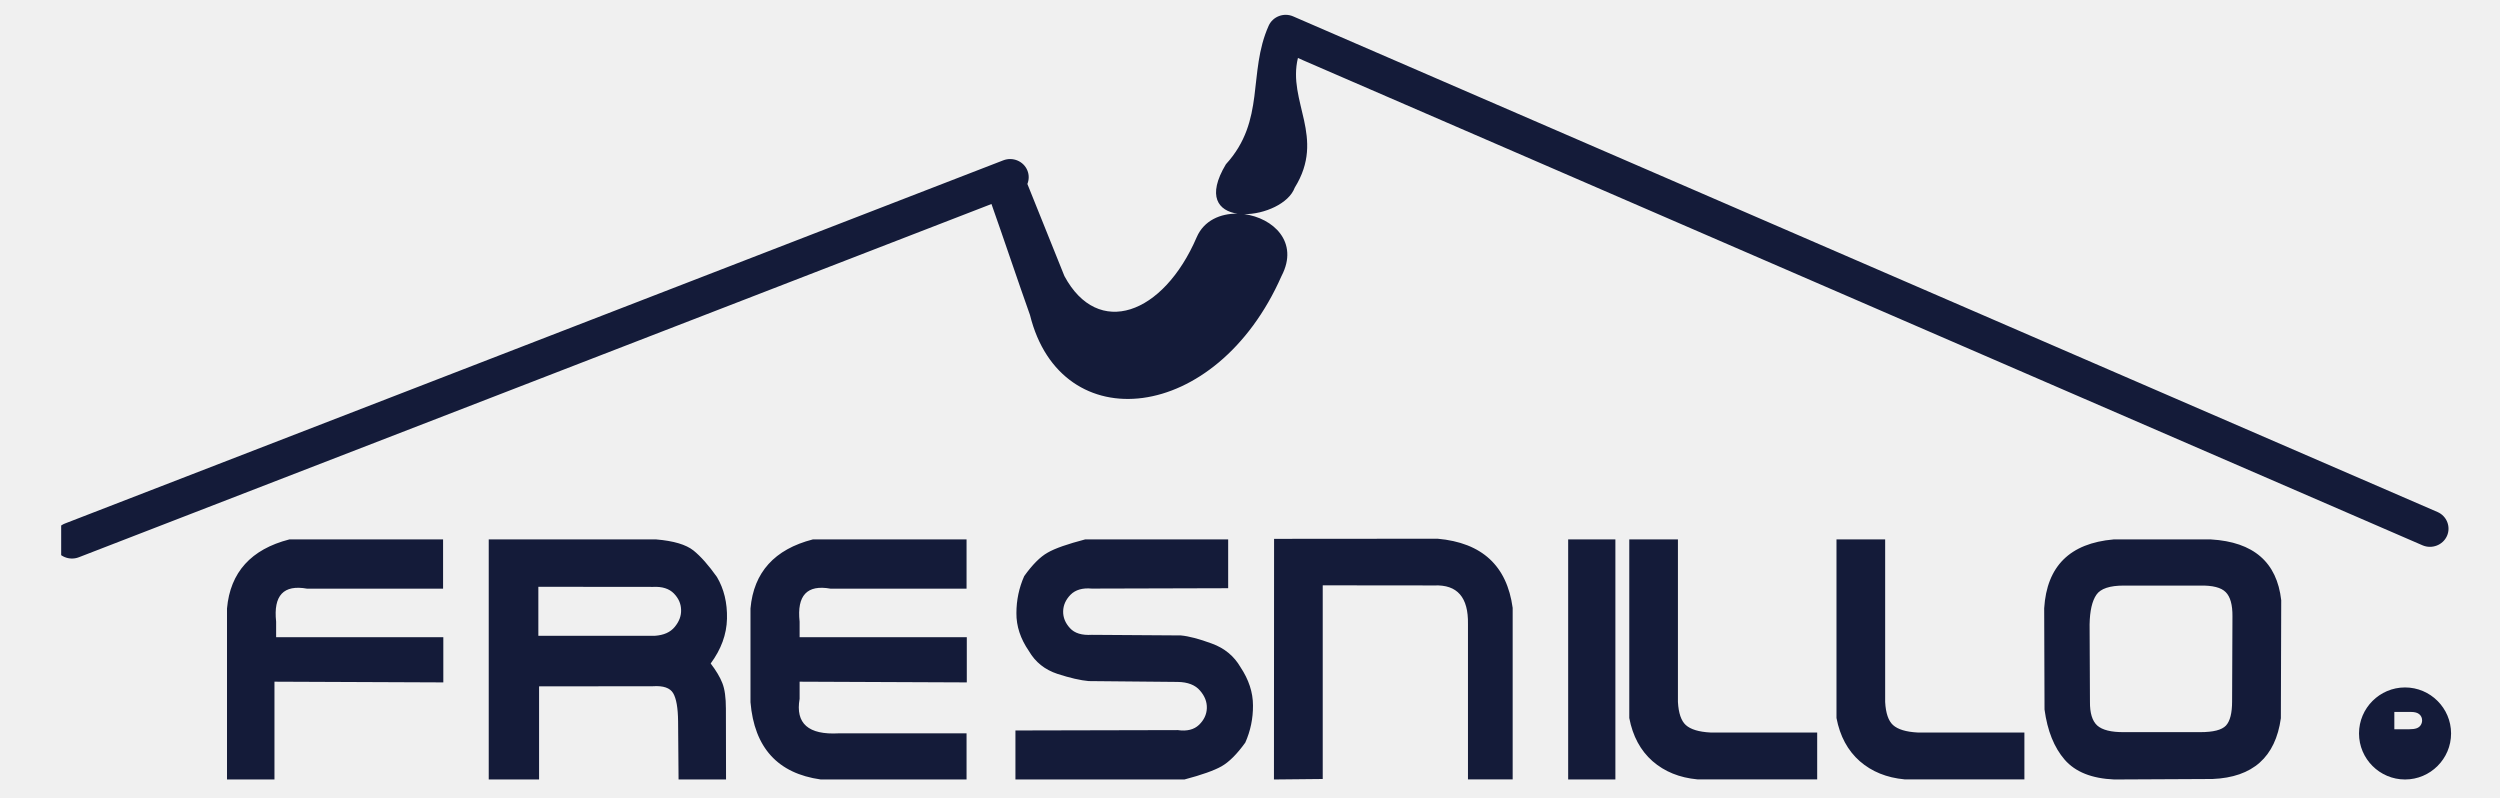
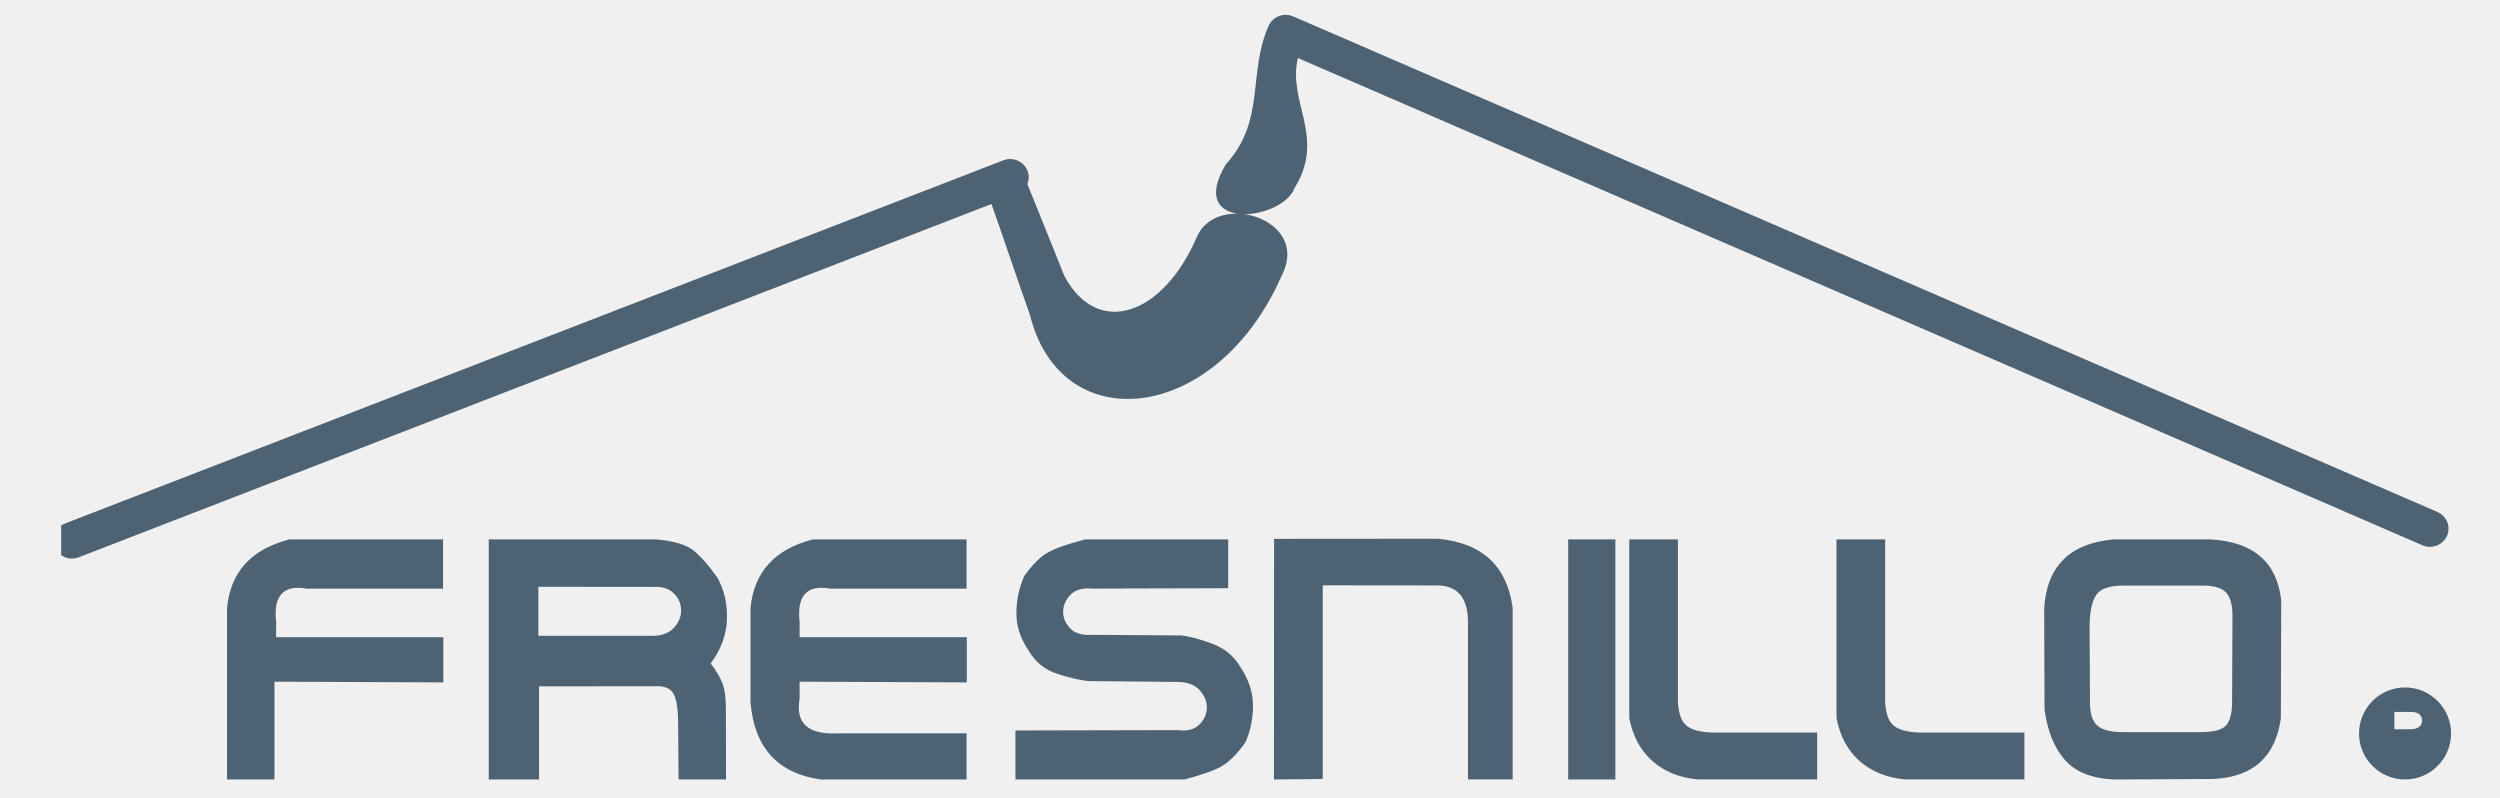
<svg xmlns="http://www.w3.org/2000/svg" id="svg2" width="97.233" height="31.009" xml:space="preserve" version="1.0">
  <defs id="defs5">
    <clipPath clipPathUnits="userSpaceOnUse" id="clipPath17">
      <path d="M 0.175,322.568 L 612,322.568 L 612,733.748 L 0.175,733.748 L 0.175,322.568 z" id="path19" />
    </clipPath>
    <clipPath clipPathUnits="userSpaceOnUse" id="clipPath31">
      <path d="M 120.52,184.342 L 268.504,184.342 L 268.504,248.903 L 120.52,248.903 L 120.52,184.342 z" id="path33" />
    </clipPath>
    <clipPath clipPathUnits="userSpaceOnUse" id="clipPath75">
      <path d="M 0,0 L 612,0 L 612,792 L 0,792 L 0,0 z" id="path77" />
    </clipPath>
  </defs>
  <g id="g11" transform="matrix(1.25,0,0,-1.25,-152.6321,308.8083)">
    <g id="g27" transform="matrix(0.9557821,0,0,0.9557821,8.818287,9.42)">
      <g id="g29" clip-path="url(#clipPath31)">
        <g id="g35" transform="matrix(0.5274481,0,0,0.5274481,120.6454,231.5789)">
-           <path d="M 0,0 L 57.909,22.413 C 58.495,22.64 59.163,22.362 59.396,21.788 C 59.51,21.511 59.501,21.213 59.396,20.955 C 60.159,19.06 60.92,17.165 61.682,15.27 C 63.751,11.42 67.782,12.863 69.851,17.677 C 70.295,18.7 71.313,19.139 72.361,19.122 C 71.186,19.292 70.458,20.187 71.649,22.17 C 74.123,24.885 72.982,27.797 74.289,30.722 C 74.543,31.287 75.221,31.548 75.797,31.299 L 146.427,0.709 C 147.002,0.461 147.266,-0.205 147.013,-0.771 C 146.76,-1.336 146.081,-1.596 145.505,-1.348 L 76.435,28.579 L 76.095,28.732 C 75.433,26.026 77.83,23.841 75.897,20.726 C 75.538,19.745 74.025,19.084 72.782,19.091 C 74.546,18.861 76.188,17.382 75.08,15.27 C 71.049,6.125 61.464,5.161 59.558,12.863 C 58.82,14.935 57.928,17.607 57.18,19.717 L 0.85,-2.086 C 0.265,-2.312 -0.403,-2.034 -0.637,-1.461 C -0.87,-0.887 -0.585,-0.227 0,0" style="fill:#141B39;fill-opacity:1;fillRule:evenodd;stroke:none" id="path37" />
+           <path d="M 0,0 L 57.909,22.413 C 58.495,22.64 59.163,22.362 59.396,21.788 C 59.51,21.511 59.501,21.213 59.396,20.955 C 60.159,19.06 60.92,17.165 61.682,15.27 C 63.751,11.42 67.782,12.863 69.851,17.677 C 70.295,18.7 71.313,19.139 72.361,19.122 C 71.186,19.292 70.458,20.187 71.649,22.17 C 74.123,24.885 72.982,27.797 74.289,30.722 C 74.543,31.287 75.221,31.548 75.797,31.299 L 146.427,0.709 C 147.002,0.461 147.266,-0.205 147.013,-0.771 C 146.76,-1.336 146.081,-1.596 145.505,-1.348 L 76.435,28.579 L 76.095,28.732 C 75.433,26.026 77.83,23.841 75.897,20.726 C 75.538,19.745 74.025,19.084 72.782,19.091 C 74.546,18.861 76.188,17.382 75.08,15.27 C 71.049,6.125 61.464,5.161 59.558,12.863 C 58.82,14.935 57.928,17.607 57.18,19.717 L 0.85,-2.086 C 0.265,-2.312 -0.403,-2.034 -0.637,-1.461 C -0.87,-0.887 -0.585,-0.227 0,0" style="fill:#4D6373;fill-opacity:1;fillRule:evenodd;stroke:none" id="path37" />
        </g>
        <g id="g39" transform="matrix(0.5274481,0,0,0.5274481,191.2038,228.5546)">
-           <path d="M 0,0 C 0.007,0.717 -0.133,1.213 -0.414,1.494 C -0.696,1.783 -1.228,1.916 -2.004,1.901 L -6.709,1.901 C -7.567,1.901 -8.137,1.715 -8.395,1.338 C -8.661,0.954 -8.802,0.348 -8.817,-0.496 L -8.795,-5.274 C -8.802,-5.962 -8.655,-6.45 -8.351,-6.731 C -8.04,-7.012 -7.486,-7.153 -6.694,-7.145 L -1.983,-7.145 C -1.183,-7.145 -0.658,-7.012 -0.399,-6.738 C -0.148,-6.465 -0.022,-5.969 -0.022,-5.252 L 0,0 z M 2.988,-6.287 C 2.655,-8.684 1.257,-9.934 -1.228,-10.037 L -7.294,-10.067 C -8.684,-10.008 -9.697,-9.601 -10.355,-8.846 C -11.006,-8.092 -11.421,-7.064 -11.599,-5.748 L -11.62,0.502 C -11.458,3.099 -10.03,4.512 -7.338,4.749 L -1.324,4.749 C 1.302,4.594 2.744,3.343 3.01,0.998 L 2.988,-6.287 z M -24.439,-6.273 L -24.439,4.749 L -21.435,4.749 L -21.435,-5.281 C -21.399,-5.969 -21.236,-6.45 -20.948,-6.709 C -20.652,-6.975 -20.149,-7.13 -19.431,-7.168 L -12.841,-7.168 L -12.841,-10.06 L -20.237,-10.06 C -21.34,-9.956 -22.257,-9.586 -23.004,-8.936 C -23.743,-8.284 -24.225,-7.397 -24.439,-6.273 M -37.228,-6.273 L -37.228,4.749 L -34.225,4.749 L -34.225,-5.281 C -34.188,-5.969 -34.025,-6.45 -33.737,-6.709 C -33.441,-6.975 -32.938,-7.13 -32.22,-7.168 L -25.63,-7.168 L -25.63,-10.06 L -33.026,-10.06 C -34.129,-9.956 -35.045,-9.586 -35.793,-8.936 C -36.532,-8.284 -37.014,-7.397 -37.228,-6.273 M -41,4.749 L -38.085,4.749 L -38.085,-10.067 L -41,-10.067 L -41,4.749 z M -59.151,4.785 L -49.055,4.793 C -46.325,4.548 -44.779,3.129 -44.425,0.525 L -44.425,-10.06 L -47.184,-10.06 L -47.184,-0.474 C -47.154,1.176 -47.842,1.967 -49.255,1.909 L -56.148,1.916 L -56.148,-10.037 L -59.159,-10.067 L -59.151,4.785 z M -65.106,-4.046 L -70.594,-3.994 C -71.097,-3.95 -71.74,-3.802 -72.517,-3.551 C -73.301,-3.292 -73.886,-2.825 -74.285,-2.137 C -74.803,-1.383 -75.061,-0.606 -75.054,0.2 C -75.054,0.998 -74.892,1.768 -74.573,2.485 C -74.07,3.187 -73.589,3.676 -73.124,3.935 C -72.665,4.201 -71.889,4.468 -70.816,4.749 L -61.984,4.749 L -61.984,1.738 L -70.402,1.715 C -70.971,1.768 -71.407,1.641 -71.711,1.338 C -72.007,1.035 -72.162,0.695 -72.169,0.311 C -72.177,-0.067 -72.036,-0.414 -71.748,-0.725 C -71.46,-1.044 -71.008,-1.176 -70.402,-1.139 L -64.906,-1.176 C -64.411,-1.221 -63.767,-1.391 -62.99,-1.679 C -62.213,-1.96 -61.622,-2.448 -61.223,-3.136 C -60.712,-3.905 -60.453,-4.69 -60.453,-5.496 C -60.446,-6.302 -60.608,-7.071 -60.927,-7.789 C -61.437,-8.499 -61.925,-8.987 -62.391,-9.253 C -62.849,-9.512 -63.619,-9.786 -64.684,-10.067 L -75.114,-10.067 L -75.114,-7.042 L -65.098,-7.019 C -64.528,-7.101 -64.092,-6.99 -63.782,-6.694 C -63.478,-6.398 -63.315,-6.058 -63.301,-5.673 C -63.286,-5.281 -63.427,-4.919 -63.723,-4.579 C -64.011,-4.238 -64.477,-4.053 -65.106,-4.046 M -87.621,4.749 L -78.131,4.749 L -78.131,1.709 L -86.519,1.709 C -87.976,1.974 -88.612,1.294 -88.435,-0.326 L -88.435,-1.287 L -78.116,-1.287 L -78.116,-4.075 L -88.435,-4.031 L -88.435,-5.089 C -88.701,-6.613 -87.895,-7.323 -86.016,-7.219 L -78.131,-7.219 L -78.131,-10.067 L -87.126,-10.067 C -89.781,-9.697 -91.231,-8.107 -91.467,-5.297 L -91.467,0.489 C -91.268,2.722 -89.98,4.142 -87.621,4.749 M -107.622,-10.067 L -107.622,4.749 L -97.281,4.749 C -96.209,4.659 -95.447,4.431 -94.988,4.068 C -94.529,3.698 -94.049,3.151 -93.539,2.433 C -93.102,1.694 -92.895,0.836 -92.917,-0.141 C -92.939,-1.118 -93.28,-2.034 -93.923,-2.907 C -93.59,-3.344 -93.347,-3.751 -93.206,-4.112 C -93.057,-4.483 -92.984,-5.008 -92.984,-5.703 L -92.976,-10.067 L -95.906,-10.067 L -95.935,-6.472 C -95.943,-5.644 -96.046,-5.067 -96.238,-4.742 C -96.43,-4.416 -96.845,-4.268 -97.488,-4.312 L -104.515,-4.32 L -104.515,-10.067 L -107.622,-10.067 z M -104.56,-1.199 L -97.37,-1.199 C -96.823,-1.161 -96.416,-0.984 -96.142,-0.651 C -95.868,-0.318 -95.736,0.03 -95.75,0.407 C -95.758,0.784 -95.906,1.116 -96.194,1.413 C -96.483,1.709 -96.912,1.849 -97.473,1.819 L -104.56,1.826 L -104.56,-1.199 z M -119.93,4.749 L -110.44,4.749 L -110.44,1.709 L -118.828,1.709 C -120.285,1.974 -120.921,1.294 -120.744,-0.326 L -120.744,-1.287 L -110.425,-1.287 L -110.425,-4.075 L -120.847,-4.031 L -120.847,-10.067 L -123.776,-10.067 L -123.776,0.489 C -123.576,2.722 -122.29,4.142 -119.93,4.749" style="fill:#141B39;fill-opacity:1;fillRule:evenodd;stroke:none" id="path41" />
+           <path d="M 0,0 C 0.007,0.717 -0.133,1.213 -0.414,1.494 C -0.696,1.783 -1.228,1.916 -2.004,1.901 L -6.709,1.901 C -7.567,1.901 -8.137,1.715 -8.395,1.338 C -8.661,0.954 -8.802,0.348 -8.817,-0.496 L -8.795,-5.274 C -8.802,-5.962 -8.655,-6.45 -8.351,-6.731 C -8.04,-7.012 -7.486,-7.153 -6.694,-7.145 L -1.983,-7.145 C -1.183,-7.145 -0.658,-7.012 -0.399,-6.738 C -0.148,-6.465 -0.022,-5.969 -0.022,-5.252 L 0,0 z M 2.988,-6.287 C 2.655,-8.684 1.257,-9.934 -1.228,-10.037 L -7.294,-10.067 C -8.684,-10.008 -9.697,-9.601 -10.355,-8.846 C -11.006,-8.092 -11.421,-7.064 -11.599,-5.748 L -11.62,0.502 C -11.458,3.099 -10.03,4.512 -7.338,4.749 L -1.324,4.749 C 1.302,4.594 2.744,3.343 3.01,0.998 L 2.988,-6.287 z M -24.439,-6.273 L -24.439,4.749 L -21.435,4.749 L -21.435,-5.281 C -21.399,-5.969 -21.236,-6.45 -20.948,-6.709 C -20.652,-6.975 -20.149,-7.13 -19.431,-7.168 L -12.841,-7.168 L -12.841,-10.06 L -20.237,-10.06 C -21.34,-9.956 -22.257,-9.586 -23.004,-8.936 C -23.743,-8.284 -24.225,-7.397 -24.439,-6.273 M -37.228,-6.273 L -37.228,4.749 L -34.225,4.749 L -34.225,-5.281 C -34.188,-5.969 -34.025,-6.45 -33.737,-6.709 C -33.441,-6.975 -32.938,-7.13 -32.22,-7.168 L -25.63,-7.168 L -25.63,-10.06 L -33.026,-10.06 C -34.129,-9.956 -35.045,-9.586 -35.793,-8.936 C -36.532,-8.284 -37.014,-7.397 -37.228,-6.273 M -41,4.749 L -38.085,4.749 L -38.085,-10.067 L -41,-10.067 L -41,4.749 z M -59.151,4.785 L -49.055,4.793 C -46.325,4.548 -44.779,3.129 -44.425,0.525 L -44.425,-10.06 L -47.184,-10.06 L -47.184,-0.474 C -47.154,1.176 -47.842,1.967 -49.255,1.909 L -56.148,1.916 L -56.148,-10.037 L -59.159,-10.067 L -59.151,4.785 z M -65.106,-4.046 L -70.594,-3.994 C -71.097,-3.95 -71.74,-3.802 -72.517,-3.551 C -73.301,-3.292 -73.886,-2.825 -74.285,-2.137 C -74.803,-1.383 -75.061,-0.606 -75.054,0.2 C -75.054,0.998 -74.892,1.768 -74.573,2.485 C -74.07,3.187 -73.589,3.676 -73.124,3.935 C -72.665,4.201 -71.889,4.468 -70.816,4.749 L -61.984,4.749 L -61.984,1.738 L -70.402,1.715 C -70.971,1.768 -71.407,1.641 -71.711,1.338 C -72.007,1.035 -72.162,0.695 -72.169,0.311 C -72.177,-0.067 -72.036,-0.414 -71.748,-0.725 C -71.46,-1.044 -71.008,-1.176 -70.402,-1.139 L -64.906,-1.176 C -64.411,-1.221 -63.767,-1.391 -62.99,-1.679 C -62.213,-1.96 -61.622,-2.448 -61.223,-3.136 C -60.712,-3.905 -60.453,-4.69 -60.453,-5.496 C -60.446,-6.302 -60.608,-7.071 -60.927,-7.789 C -61.437,-8.499 -61.925,-8.987 -62.391,-9.253 C -62.849,-9.512 -63.619,-9.786 -64.684,-10.067 L -75.114,-10.067 L -75.114,-7.042 L -65.098,-7.019 C -64.528,-7.101 -64.092,-6.99 -63.782,-6.694 C -63.478,-6.398 -63.315,-6.058 -63.301,-5.673 C -63.286,-5.281 -63.427,-4.919 -63.723,-4.579 C -64.011,-4.238 -64.477,-4.053 -65.106,-4.046 M -87.621,4.749 L -78.131,4.749 L -78.131,1.709 L -86.519,1.709 C -87.976,1.974 -88.612,1.294 -88.435,-0.326 L -88.435,-1.287 L -78.116,-1.287 L -78.116,-4.075 L -88.435,-4.031 L -88.435,-5.089 C -88.701,-6.613 -87.895,-7.323 -86.016,-7.219 L -78.131,-7.219 L -78.131,-10.067 L -87.126,-10.067 C -89.781,-9.697 -91.231,-8.107 -91.467,-5.297 L -91.467,0.489 C -91.268,2.722 -89.98,4.142 -87.621,4.749 M -107.622,-10.067 L -107.622,4.749 L -97.281,4.749 C -96.209,4.659 -95.447,4.431 -94.988,4.068 C -94.529,3.698 -94.049,3.151 -93.539,2.433 C -93.102,1.694 -92.895,0.836 -92.917,-0.141 C -92.939,-1.118 -93.28,-2.034 -93.923,-2.907 C -93.59,-3.344 -93.347,-3.751 -93.206,-4.112 C -93.057,-4.483 -92.984,-5.008 -92.984,-5.703 L -92.976,-10.067 L -95.906,-10.067 L -95.935,-6.472 C -95.943,-5.644 -96.046,-5.067 -96.238,-4.742 C -96.43,-4.416 -96.845,-4.268 -97.488,-4.312 L -104.515,-4.32 L -104.515,-10.067 L -107.622,-10.067 z M -104.56,-1.199 L -97.37,-1.199 C -96.823,-1.161 -96.416,-0.984 -96.142,-0.651 C -95.868,-0.318 -95.736,0.03 -95.75,0.407 C -95.758,0.784 -95.906,1.116 -96.194,1.413 C -96.483,1.709 -96.912,1.849 -97.473,1.819 L -104.56,1.826 L -104.56,-1.199 z M -119.93,4.749 L -110.44,4.749 L -110.44,1.709 L -118.828,1.709 C -120.285,1.974 -120.921,1.294 -120.744,-0.326 L -120.744,-1.287 L -110.425,-1.287 L -110.425,-4.075 L -120.847,-4.031 L -120.847,-10.067 L -123.776,-10.067 L -123.776,0.489 C -123.576,2.722 -122.29,4.142 -119.93,4.749" style="fill:#4D6373;fill-opacity:1;fillRule:evenodd;stroke:none" id="path41" />
        </g>
        <g id="g43" transform="matrix(0.5274481,0,0,0.5274481,196.4737,224.8799)">
-           <path d="M 0,0 L 0.919,0 C 1.114,0 1.267,0.021 1.377,0.061 C 1.487,0.101 1.571,0.166 1.628,0.255 C 1.685,0.344 1.714,0.44 1.714,0.544 C 1.714,0.697 1.659,0.823 1.548,0.921 C 1.437,1.02 1.262,1.069 1.022,1.069 L 0,1.069 L 0,0 z M 1.441,-0.297 C 1.653,-0.243 1.817,-0.156 1.932,-0.035 C 2.081,0.123 2.155,0.315 2.155,0.544 C 2.155,0.722 2.11,0.885 2.021,1.032 C 1.931,1.179 1.811,1.281 1.662,1.339 C 1.512,1.396 1.293,1.426 1.005,1.426 L -0.427,1.426 L -0.427,-1.805 L 0,-1.805 L 0,-0.37 L 0.952,-0.37 L 1.882,-1.805 L 2.419,-1.805 L 1.441,-0.297 z M 0.661,2.13 C 1.977,2.13 3.051,1.057 3.051,-0.26 C 3.051,-1.576 1.977,-2.649 0.661,-2.649 C -0.655,-2.649 -1.729,-1.576 -1.729,-0.26 C -1.729,1.057 -0.655,2.13 0.661,2.13 M 0.661,2.581 C 2.226,2.581 3.502,1.305 3.502,-0.26 C 3.502,-1.824 2.226,-3.1 0.661,-3.1 C -0.904,-3.1 -2.18,-1.824 -2.18,-0.26 C -2.18,1.305 -0.904,2.581 0.661,2.581" style="fill:#141B39;fill-opacity:1;fillRule:evenodd;stroke:none" id="path45" />
+           <path d="M 0,0 L 0.919,0 C 1.114,0 1.267,0.021 1.377,0.061 C 1.487,0.101 1.571,0.166 1.628,0.255 C 1.685,0.344 1.714,0.44 1.714,0.544 C 1.714,0.697 1.659,0.823 1.548,0.921 C 1.437,1.02 1.262,1.069 1.022,1.069 L 0,1.069 L 0,0 z M 1.441,-0.297 C 1.653,-0.243 1.817,-0.156 1.932,-0.035 C 2.081,0.123 2.155,0.315 2.155,0.544 C 2.155,0.722 2.11,0.885 2.021,1.032 C 1.931,1.179 1.811,1.281 1.662,1.339 C 1.512,1.396 1.293,1.426 1.005,1.426 L -0.427,1.426 L -0.427,-1.805 L 0,-1.805 L 0,-0.37 L 0.952,-0.37 L 1.882,-1.805 L 2.419,-1.805 L 1.441,-0.297 z M 0.661,2.13 C 1.977,2.13 3.051,1.057 3.051,-0.26 C 3.051,-1.576 1.977,-2.649 0.661,-2.649 C -0.655,-2.649 -1.729,-1.576 -1.729,-0.26 C -1.729,1.057 -0.655,2.13 0.661,2.13 M 0.661,2.581 C 2.226,2.581 3.502,1.305 3.502,-0.26 C 3.502,-1.824 2.226,-3.1 0.661,-3.1 C -0.904,-3.1 -2.18,-1.824 -2.18,-0.26 C -2.18,1.305 -0.904,2.581 0.661,2.581" style="fill:#4D6373;fill-opacity:1;fillRule:evenodd;stroke:none" id="path45" />
        </g>
        <g id="g47" transform="translate(121.238,292.3907)">
-           <path d="M 0,0 L 57.909,22.413 C 58.495,22.64 59.163,22.362 59.396,21.788 C 59.51,21.511 59.501,21.213 59.396,20.955 C 60.159,19.06 60.92,17.165 61.682,15.27 C 63.751,11.419 67.782,12.863 69.851,17.677 C 70.295,18.7 71.313,19.139 72.361,19.122 C 71.186,19.292 70.458,20.187 71.649,22.17 C 74.123,24.885 72.982,27.797 74.289,30.722 C 74.543,31.287 75.221,31.548 75.797,31.298 L 146.427,0.709 C 147.002,0.46 147.266,-0.205 147.013,-0.771 C 146.76,-1.336 146.081,-1.597 145.505,-1.348 L 76.435,28.579 L 76.095,28.732 C 75.433,26.026 77.83,23.841 75.897,20.725 C 75.538,19.745 74.025,19.084 72.782,19.091 C 74.546,18.861 76.188,17.381 75.08,15.27 C 71.049,6.124 61.464,5.161 59.558,12.863 C 58.82,14.934 57.928,17.607 57.18,19.716 L 0.85,-2.087 C 0.265,-2.312 -0.403,-2.034 -0.637,-1.461 C -0.87,-0.887 -0.585,-0.227 0,0" style="fill:#141B39;fill-opacity:1;fillRule:evenodd;stroke:none" id="path49" />
+           <path d="M 0,0 L 57.909,22.413 C 58.495,22.64 59.163,22.362 59.396,21.788 C 59.51,21.511 59.501,21.213 59.396,20.955 C 60.159,19.06 60.92,17.165 61.682,15.27 C 63.751,11.419 67.782,12.863 69.851,17.677 C 70.295,18.7 71.313,19.139 72.361,19.122 C 71.186,19.292 70.458,20.187 71.649,22.17 C 74.123,24.885 72.982,27.797 74.289,30.722 C 74.543,31.287 75.221,31.548 75.797,31.298 L 146.427,0.709 C 147.002,0.46 147.266,-0.205 147.013,-0.771 C 146.76,-1.336 146.081,-1.597 145.505,-1.348 L 76.435,28.579 L 76.095,28.732 C 75.433,26.026 77.83,23.841 75.897,20.725 C 75.538,19.745 74.025,19.084 72.782,19.091 C 74.546,18.861 76.188,17.381 75.08,15.27 C 71.049,6.124 61.464,5.161 59.558,12.863 C 58.82,14.934 57.928,17.607 57.18,19.716 L 0.85,-2.087 C 0.265,-2.312 -0.403,-2.034 -0.637,-1.461 C -0.87,-0.887 -0.585,-0.227 0,0" style="fill:#4D6373;fill-opacity:1;fillRule:evenodd;stroke:none" id="path49" />
        </g>
        <g id="g51" transform="translate(255.0113,286.6568)">
-           <path d="M 0,0 C 0.007,0.717 -0.133,1.213 -0.414,1.494 C -0.696,1.783 -1.228,1.916 -2.004,1.901 L -6.709,1.901 C -7.567,1.901 -8.137,1.715 -8.395,1.338 C -8.661,0.954 -8.802,0.347 -8.817,-0.496 L -8.795,-5.274 C -8.802,-5.962 -8.655,-6.45 -8.351,-6.731 C -8.04,-7.013 -7.486,-7.153 -6.694,-7.145 L -1.983,-7.145 C -1.183,-7.145 -0.658,-7.013 -0.399,-6.738 C -0.148,-6.465 -0.022,-5.97 -0.022,-5.252 L 0,0 z M 2.988,-6.287 C 2.655,-8.684 1.257,-9.934 -1.228,-10.037 L -7.294,-10.067 C -8.684,-10.008 -9.697,-9.602 -10.355,-8.847 C -11.006,-8.093 -11.421,-7.064 -11.599,-5.748 L -11.62,0.502 C -11.458,3.099 -10.03,4.512 -7.338,4.749 L -1.324,4.749 C 1.302,4.594 2.744,3.343 3.01,0.998 L 2.988,-6.287 z M -24.439,-6.273 L -24.439,4.749 L -21.435,4.749 L -21.435,-5.282 C -21.399,-5.97 -21.236,-6.45 -20.948,-6.709 C -20.652,-6.975 -20.149,-7.13 -19.431,-7.168 L -12.841,-7.168 L -12.841,-10.06 L -20.237,-10.06 C -21.34,-9.956 -22.257,-9.586 -23.004,-8.936 C -23.743,-8.285 -24.225,-7.397 -24.439,-6.273 M -37.228,-6.273 L -37.228,4.749 L -34.225,4.749 L -34.225,-5.282 C -34.188,-5.97 -34.025,-6.45 -33.737,-6.709 C -33.441,-6.975 -32.938,-7.13 -32.22,-7.168 L -25.63,-7.168 L -25.63,-10.06 L -33.026,-10.06 C -34.129,-9.956 -35.045,-9.586 -35.793,-8.936 C -36.532,-8.285 -37.014,-7.397 -37.228,-6.273 M -41,4.749 L -38.085,4.749 L -38.085,-10.067 L -41,-10.067 L -41,4.749 z M -59.151,4.785 L -49.055,4.793 C -46.325,4.548 -44.779,3.129 -44.425,0.525 L -44.425,-10.06 L -47.184,-10.06 L -47.184,-0.474 C -47.154,1.176 -47.842,1.967 -49.255,1.909 L -56.148,1.916 L -56.148,-10.037 L -59.159,-10.067 L -59.151,4.785 z M -65.106,-4.046 L -70.594,-3.995 C -71.097,-3.95 -71.74,-3.803 -72.517,-3.551 C -73.301,-3.292 -73.886,-2.826 -74.285,-2.138 C -74.803,-1.383 -75.061,-0.606 -75.054,0.2 C -75.054,0.998 -74.892,1.768 -74.573,2.485 C -74.07,3.187 -73.589,3.676 -73.124,3.935 C -72.665,4.201 -71.889,4.468 -70.816,4.749 L -61.984,4.749 L -61.984,1.738 L -70.402,1.715 C -70.971,1.768 -71.407,1.641 -71.711,1.338 C -72.007,1.035 -72.162,0.695 -72.169,0.311 C -72.177,-0.067 -72.036,-0.414 -71.748,-0.725 C -71.46,-1.044 -71.008,-1.176 -70.402,-1.139 L -64.906,-1.176 C -64.411,-1.221 -63.767,-1.391 -62.99,-1.679 C -62.213,-1.96 -61.622,-2.449 -61.223,-3.136 C -60.712,-3.906 -60.453,-4.69 -60.453,-5.496 C -60.446,-6.302 -60.608,-7.071 -60.927,-7.789 C -61.437,-8.499 -61.925,-8.987 -62.391,-9.253 C -62.849,-9.512 -63.619,-9.786 -64.684,-10.067 L -75.114,-10.067 L -75.114,-7.042 L -65.098,-7.019 C -64.528,-7.101 -64.092,-6.99 -63.782,-6.694 C -63.478,-6.398 -63.315,-6.058 -63.301,-5.673 C -63.286,-5.282 -63.427,-4.919 -63.723,-4.579 C -64.011,-4.238 -64.477,-4.054 -65.106,-4.046 M -87.621,4.749 L -78.131,4.749 L -78.131,1.708 L -86.519,1.708 C -87.976,1.974 -88.612,1.294 -88.435,-0.326 L -88.435,-1.287 L -78.116,-1.287 L -78.116,-4.076 L -88.435,-4.031 L -88.435,-5.089 C -88.701,-6.613 -87.895,-7.323 -86.016,-7.22 L -78.131,-7.22 L -78.131,-10.067 L -87.126,-10.067 C -89.781,-9.697 -91.231,-8.107 -91.467,-5.297 L -91.467,0.488 C -91.268,2.722 -89.98,4.142 -87.621,4.749 M -107.622,-10.067 L -107.622,4.749 L -97.281,4.749 C -96.209,4.659 -95.447,4.431 -94.988,4.068 C -94.529,3.698 -94.049,3.151 -93.539,2.433 C -93.102,1.694 -92.895,0.836 -92.917,-0.141 C -92.939,-1.118 -93.28,-2.034 -93.923,-2.907 C -93.59,-3.344 -93.347,-3.751 -93.206,-4.112 C -93.057,-4.483 -92.984,-5.008 -92.984,-5.703 L -92.976,-10.067 L -95.906,-10.067 L -95.935,-6.472 C -95.943,-5.644 -96.046,-5.067 -96.238,-4.742 C -96.43,-4.416 -96.845,-4.268 -97.488,-4.312 L -104.515,-4.32 L -104.515,-10.067 L -107.622,-10.067 z M -104.56,-1.199 L -97.37,-1.199 C -96.823,-1.162 -96.416,-0.984 -96.142,-0.651 C -95.868,-0.318 -95.736,0.03 -95.75,0.407 C -95.758,0.784 -95.906,1.116 -96.194,1.413 C -96.483,1.708 -96.912,1.849 -97.473,1.819 L -104.56,1.826 L -104.56,-1.199 z M -119.93,4.749 L -110.44,4.749 L -110.44,1.708 L -118.828,1.708 C -120.285,1.974 -120.921,1.294 -120.744,-0.326 L -120.744,-1.287 L -110.425,-1.287 L -110.425,-4.076 L -120.847,-4.031 L -120.847,-10.067 L -123.776,-10.067 L -123.776,0.488 C -123.576,2.722 -122.29,4.142 -119.93,4.749" style="fill:#141B39;fill-opacity:1;fillRule:evenodd;stroke:none" id="path53" />
+           <path d="M 0,0 C 0.007,0.717 -0.133,1.213 -0.414,1.494 C -0.696,1.783 -1.228,1.916 -2.004,1.901 L -6.709,1.901 C -7.567,1.901 -8.137,1.715 -8.395,1.338 C -8.661,0.954 -8.802,0.347 -8.817,-0.496 L -8.795,-5.274 C -8.802,-5.962 -8.655,-6.45 -8.351,-6.731 C -8.04,-7.013 -7.486,-7.153 -6.694,-7.145 L -1.983,-7.145 C -1.183,-7.145 -0.658,-7.013 -0.399,-6.738 C -0.148,-6.465 -0.022,-5.97 -0.022,-5.252 L 0,0 z M 2.988,-6.287 C 2.655,-8.684 1.257,-9.934 -1.228,-10.037 L -7.294,-10.067 C -8.684,-10.008 -9.697,-9.602 -10.355,-8.847 C -11.006,-8.093 -11.421,-7.064 -11.599,-5.748 L -11.62,0.502 C -11.458,3.099 -10.03,4.512 -7.338,4.749 L -1.324,4.749 C 1.302,4.594 2.744,3.343 3.01,0.998 L 2.988,-6.287 z M -24.439,-6.273 L -24.439,4.749 L -21.435,4.749 L -21.435,-5.282 C -21.399,-5.97 -21.236,-6.45 -20.948,-6.709 C -20.652,-6.975 -20.149,-7.13 -19.431,-7.168 L -12.841,-7.168 L -12.841,-10.06 L -20.237,-10.06 C -21.34,-9.956 -22.257,-9.586 -23.004,-8.936 C -23.743,-8.285 -24.225,-7.397 -24.439,-6.273 M -37.228,-6.273 L -37.228,4.749 L -34.225,4.749 L -34.225,-5.282 C -34.188,-5.97 -34.025,-6.45 -33.737,-6.709 C -33.441,-6.975 -32.938,-7.13 -32.22,-7.168 L -25.63,-7.168 L -25.63,-10.06 L -33.026,-10.06 C -34.129,-9.956 -35.045,-9.586 -35.793,-8.936 C -36.532,-8.285 -37.014,-7.397 -37.228,-6.273 M -41,4.749 L -38.085,4.749 L -38.085,-10.067 L -41,-10.067 L -41,4.749 z M -59.151,4.785 L -49.055,4.793 C -46.325,4.548 -44.779,3.129 -44.425,0.525 L -44.425,-10.06 L -47.184,-10.06 L -47.184,-0.474 C -47.154,1.176 -47.842,1.967 -49.255,1.909 L -56.148,1.916 L -56.148,-10.037 L -59.159,-10.067 L -59.151,4.785 z M -65.106,-4.046 L -70.594,-3.995 C -71.097,-3.95 -71.74,-3.803 -72.517,-3.551 C -73.301,-3.292 -73.886,-2.826 -74.285,-2.138 C -74.803,-1.383 -75.061,-0.606 -75.054,0.2 C -75.054,0.998 -74.892,1.768 -74.573,2.485 C -74.07,3.187 -73.589,3.676 -73.124,3.935 C -72.665,4.201 -71.889,4.468 -70.816,4.749 L -61.984,4.749 L -61.984,1.738 L -70.402,1.715 C -70.971,1.768 -71.407,1.641 -71.711,1.338 C -72.007,1.035 -72.162,0.695 -72.169,0.311 C -72.177,-0.067 -72.036,-0.414 -71.748,-0.725 C -71.46,-1.044 -71.008,-1.176 -70.402,-1.139 L -64.906,-1.176 C -64.411,-1.221 -63.767,-1.391 -62.99,-1.679 C -62.213,-1.96 -61.622,-2.449 -61.223,-3.136 C -60.712,-3.906 -60.453,-4.69 -60.453,-5.496 C -60.446,-6.302 -60.608,-7.071 -60.927,-7.789 C -61.437,-8.499 -61.925,-8.987 -62.391,-9.253 C -62.849,-9.512 -63.619,-9.786 -64.684,-10.067 L -75.114,-10.067 L -75.114,-7.042 L -65.098,-7.019 C -64.528,-7.101 -64.092,-6.99 -63.782,-6.694 C -63.478,-6.398 -63.315,-6.058 -63.301,-5.673 C -63.286,-5.282 -63.427,-4.919 -63.723,-4.579 C -64.011,-4.238 -64.477,-4.054 -65.106,-4.046 M -87.621,4.749 L -78.131,4.749 L -78.131,1.708 L -86.519,1.708 C -87.976,1.974 -88.612,1.294 -88.435,-0.326 L -88.435,-1.287 L -78.116,-1.287 L -78.116,-4.076 L -88.435,-4.031 L -88.435,-5.089 C -88.701,-6.613 -87.895,-7.323 -86.016,-7.22 L -78.131,-7.22 L -78.131,-10.067 L -87.126,-10.067 C -89.781,-9.697 -91.231,-8.107 -91.467,-5.297 L -91.467,0.488 C -91.268,2.722 -89.98,4.142 -87.621,4.749 M -107.622,-10.067 L -107.622,4.749 L -97.281,4.749 C -96.209,4.659 -95.447,4.431 -94.988,4.068 C -94.529,3.698 -94.049,3.151 -93.539,2.433 C -93.102,1.694 -92.895,0.836 -92.917,-0.141 C -92.939,-1.118 -93.28,-2.034 -93.923,-2.907 C -93.59,-3.344 -93.347,-3.751 -93.206,-4.112 C -93.057,-4.483 -92.984,-5.008 -92.984,-5.703 L -92.976,-10.067 L -95.906,-10.067 L -95.935,-6.472 C -95.943,-5.644 -96.046,-5.067 -96.238,-4.742 C -96.43,-4.416 -96.845,-4.268 -97.488,-4.312 L -104.515,-4.32 L -104.515,-10.067 L -107.622,-10.067 z M -104.56,-1.199 L -97.37,-1.199 C -96.823,-1.162 -96.416,-0.984 -96.142,-0.651 C -95.868,-0.318 -95.736,0.03 -95.75,0.407 C -95.758,0.784 -95.906,1.116 -96.194,1.413 C -96.483,1.708 -96.912,1.849 -97.473,1.819 L -104.56,1.826 L -104.56,-1.199 z M -119.93,4.749 L -110.44,4.749 L -110.44,1.708 L -118.828,1.708 C -120.285,1.974 -120.921,1.294 -120.744,-0.326 L -120.744,-1.287 L -110.425,-1.287 L -110.425,-4.076 L -120.847,-4.031 L -120.847,-10.067 L -123.776,-10.067 L -123.776,0.488 C -123.576,2.722 -122.29,4.142 -119.93,4.749" style="fill:#4D6373;fill-opacity:1;fillRule:evenodd;stroke:none" id="path53" />
        </g>
        <g id="g55" transform="translate(265.0025,279.6898)">
-           <path d="M 0,0 L 0.919,0 C 1.114,0 1.267,0.02 1.377,0.061 C 1.487,0.101 1.571,0.166 1.628,0.255 C 1.685,0.343 1.714,0.44 1.714,0.544 C 1.714,0.697 1.659,0.823 1.548,0.921 C 1.437,1.02 1.262,1.069 1.022,1.069 L 0,1.069 L 0,0 z M 1.441,-0.297 C 1.653,-0.243 1.817,-0.156 1.932,-0.035 C 2.081,0.123 2.155,0.315 2.155,0.544 C 2.155,0.722 2.11,0.885 2.021,1.031 C 1.931,1.178 1.811,1.28 1.662,1.339 C 1.512,1.396 1.293,1.426 1.005,1.426 L -0.427,1.426 L -0.427,-1.805 L 0,-1.805 L 0,-0.371 L 0.952,-0.371 L 1.882,-1.805 L 2.419,-1.805 L 1.441,-0.297 z M 0.661,2.13 C 1.977,2.13 3.051,1.057 3.051,-0.26 C 3.051,-1.576 1.977,-2.649 0.661,-2.649 C -0.655,-2.649 -1.729,-1.576 -1.729,-0.26 C -1.729,1.057 -0.655,2.13 0.661,2.13 M 0.661,2.581 C 2.226,2.581 3.502,1.305 3.502,-0.26 C 3.502,-1.825 2.226,-3.1 0.661,-3.1 C -0.904,-3.1 -2.18,-1.825 -2.18,-0.26 C -2.18,1.305 -0.904,2.581 0.661,2.581" style="fill:#141B39;fill-opacity:1;fillRule:evenodd;stroke:none" id="path57" />
+           <path d="M 0,0 L 0.919,0 C 1.114,0 1.267,0.02 1.377,0.061 C 1.487,0.101 1.571,0.166 1.628,0.255 C 1.685,0.343 1.714,0.44 1.714,0.544 C 1.714,0.697 1.659,0.823 1.548,0.921 C 1.437,1.02 1.262,1.069 1.022,1.069 L 0,1.069 L 0,0 z M 1.441,-0.297 C 1.653,-0.243 1.817,-0.156 1.932,-0.035 C 2.081,0.123 2.155,0.315 2.155,0.544 C 2.155,0.722 2.11,0.885 2.021,1.031 C 1.931,1.178 1.811,1.28 1.662,1.339 C 1.512,1.396 1.293,1.426 1.005,1.426 L -0.427,1.426 L -0.427,-1.805 L 0,-1.805 L 0,-0.371 L 0.952,-0.371 L 1.882,-1.805 L 2.419,-1.805 L 1.441,-0.297 z M 0.661,2.13 C 1.977,2.13 3.051,1.057 3.051,-0.26 C 3.051,-1.576 1.977,-2.649 0.661,-2.649 C -0.655,-2.649 -1.729,-1.576 -1.729,-0.26 C -1.729,1.057 -0.655,2.13 0.661,2.13 M 0.661,2.581 C 2.226,2.581 3.502,1.305 3.502,-0.26 C 3.502,-1.825 2.226,-3.1 0.661,-3.1 C -0.904,-3.1 -2.18,-1.825 -2.18,-0.26 C -2.18,1.305 -0.904,2.581 0.661,2.581" style="fill:#4D6373;fill-opacity:1;fillRule:evenodd;stroke:none" id="path57" />
        </g>
        <g id="g59" transform="translate(121.238,139.9822)">
          <path d="M 0,0 L 57.909,22.413 C 58.495,22.64 59.163,22.362 59.396,21.788 C 59.51,21.511 59.501,21.213 59.396,20.955 C 60.159,19.06 60.92,17.165 61.682,15.27 C 63.751,11.419 67.782,12.863 69.851,17.677 C 70.295,18.7 71.313,19.139 72.361,19.122 C 71.186,19.292 70.458,20.187 71.649,22.17 C 74.123,24.885 72.982,27.797 74.289,30.722 C 74.543,31.287 75.221,31.548 75.797,31.299 L 146.427,0.709 C 147.002,0.46 147.266,-0.205 147.013,-0.771 C 146.76,-1.336 146.081,-1.596 145.505,-1.348 L 76.435,28.579 L 76.095,28.732 C 75.433,26.026 77.83,23.841 75.897,20.726 C 75.538,19.745 74.025,19.084 72.782,19.091 C 74.546,18.861 76.188,17.382 75.08,15.27 C 71.049,6.125 61.464,5.161 59.558,12.863 C 58.82,14.934 57.928,17.607 57.18,19.716 L 0.85,-2.086 C 0.265,-2.312 -0.403,-2.034 -0.637,-1.461 C -0.87,-0.887 -0.585,-0.227 0,0" style="fill:#ffffff;fill-opacity:1;fillRule:evenodd;stroke:none" id="path61" />
        </g>
        <g id="g63" transform="translate(255.0113,134.2482)">
          <path d="M 0,0 C 0.007,0.717 -0.133,1.213 -0.414,1.494 C -0.696,1.783 -1.228,1.916 -2.004,1.901 L -6.709,1.901 C -7.567,1.901 -8.137,1.715 -8.395,1.338 C -8.661,0.954 -8.802,0.347 -8.817,-0.496 L -8.795,-5.274 C -8.802,-5.962 -8.655,-6.45 -8.351,-6.731 C -8.04,-7.012 -7.486,-7.153 -6.694,-7.145 L -1.983,-7.145 C -1.183,-7.145 -0.658,-7.012 -0.399,-6.738 C -0.148,-6.465 -0.022,-5.97 -0.022,-5.252 L 0,0 z M 2.988,-6.287 C 2.655,-8.684 1.257,-9.934 -1.228,-10.037 L -7.294,-10.067 C -8.684,-10.008 -9.697,-9.601 -10.355,-8.846 C -11.006,-8.092 -11.421,-7.064 -11.599,-5.748 L -11.62,0.502 C -11.458,3.099 -10.03,4.512 -7.338,4.749 L -1.324,4.749 C 1.302,4.594 2.744,3.343 3.01,0.998 L 2.988,-6.287 z M -24.439,-6.273 L -24.439,4.749 L -21.435,4.749 L -21.435,-5.282 C -21.399,-5.97 -21.236,-6.45 -20.948,-6.709 C -20.652,-6.975 -20.149,-7.13 -19.431,-7.168 L -12.841,-7.168 L -12.841,-10.06 L -20.237,-10.06 C -21.34,-9.956 -22.257,-9.586 -23.004,-8.936 C -23.743,-8.285 -24.225,-7.397 -24.439,-6.273 M -37.228,-6.273 L -37.228,4.749 L -34.225,4.749 L -34.225,-5.282 C -34.188,-5.97 -34.025,-6.45 -33.737,-6.709 C -33.441,-6.975 -32.938,-7.13 -32.22,-7.168 L -25.63,-7.168 L -25.63,-10.06 L -33.026,-10.06 C -34.129,-9.956 -35.045,-9.586 -35.793,-8.936 C -36.532,-8.285 -37.014,-7.397 -37.228,-6.273 M -41,4.749 L -38.085,4.749 L -38.085,-10.067 L -41,-10.067 L -41,4.749 z M -59.151,4.785 L -49.055,4.793 C -46.325,4.548 -44.779,3.129 -44.425,0.525 L -44.425,-10.06 L -47.184,-10.06 L -47.184,-0.474 C -47.154,1.176 -47.842,1.967 -49.255,1.909 L -56.148,1.916 L -56.148,-10.037 L -59.159,-10.067 L -59.151,4.785 z M -65.106,-4.046 L -70.594,-3.995 C -71.097,-3.95 -71.74,-3.802 -72.517,-3.551 C -73.301,-3.292 -73.886,-2.825 -74.285,-2.137 C -74.803,-1.383 -75.061,-0.606 -75.054,0.2 C -75.054,0.998 -74.892,1.768 -74.573,2.485 C -74.07,3.187 -73.589,3.676 -73.124,3.935 C -72.665,4.201 -71.889,4.468 -70.816,4.749 L -61.984,4.749 L -61.984,1.738 L -70.402,1.715 C -70.971,1.768 -71.407,1.641 -71.711,1.338 C -72.007,1.035 -72.162,0.695 -72.169,0.311 C -72.177,-0.067 -72.036,-0.414 -71.748,-0.725 C -71.46,-1.044 -71.008,-1.176 -70.402,-1.139 L -64.906,-1.176 C -64.411,-1.221 -63.767,-1.391 -62.99,-1.679 C -62.213,-1.96 -61.622,-2.448 -61.223,-3.136 C -60.712,-3.905 -60.453,-4.69 -60.453,-5.496 C -60.446,-6.302 -60.608,-7.071 -60.927,-7.789 C -61.437,-8.499 -61.925,-8.987 -62.391,-9.253 C -62.849,-9.512 -63.619,-9.786 -64.684,-10.067 L -75.114,-10.067 L -75.114,-7.042 L -65.098,-7.019 C -64.528,-7.101 -64.092,-6.99 -63.782,-6.694 C -63.478,-6.398 -63.315,-6.058 -63.301,-5.673 C -63.286,-5.282 -63.427,-4.919 -63.723,-4.579 C -64.011,-4.238 -64.477,-4.054 -65.106,-4.046 M -87.621,4.749 L -78.131,4.749 L -78.131,1.709 L -86.519,1.709 C -87.976,1.974 -88.612,1.294 -88.435,-0.326 L -88.435,-1.287 L -78.116,-1.287 L -78.116,-4.075 L -88.435,-4.031 L -88.435,-5.089 C -88.701,-6.613 -87.895,-7.323 -86.016,-7.219 L -78.131,-7.219 L -78.131,-10.067 L -87.126,-10.067 C -89.781,-9.697 -91.231,-8.107 -91.467,-5.297 L -91.467,0.489 C -91.268,2.722 -89.98,4.142 -87.621,4.749 M -107.622,-10.067 L -107.622,4.749 L -97.281,4.749 C -96.209,4.659 -95.447,4.431 -94.988,4.068 C -94.529,3.698 -94.049,3.151 -93.539,2.433 C -93.102,1.694 -92.895,0.836 -92.917,-0.141 C -92.939,-1.118 -93.28,-2.034 -93.923,-2.907 C -93.59,-3.344 -93.347,-3.751 -93.206,-4.112 C -93.057,-4.483 -92.984,-5.008 -92.984,-5.703 L -92.976,-10.067 L -95.906,-10.067 L -95.935,-6.472 C -95.943,-5.644 -96.046,-5.067 -96.238,-4.742 C -96.43,-4.416 -96.845,-4.268 -97.488,-4.312 L -104.515,-4.32 L -104.515,-10.067 L -107.622,-10.067 z M -104.56,-1.199 L -97.37,-1.199 C -96.823,-1.161 -96.416,-0.984 -96.142,-0.651 C -95.868,-0.318 -95.736,0.03 -95.75,0.407 C -95.758,0.784 -95.906,1.116 -96.194,1.413 C -96.483,1.709 -96.912,1.849 -97.473,1.819 L -104.56,1.826 L -104.56,-1.199 z M -119.93,4.749 L -110.44,4.749 L -110.44,1.709 L -118.828,1.709 C -120.285,1.974 -120.921,1.294 -120.744,-0.326 L -120.744,-1.287 L -110.425,-1.287 L -110.425,-4.075 L -120.847,-4.031 L -120.847,-10.067 L -123.776,-10.067 L -123.776,0.489 C -123.576,2.722 -122.29,4.142 -119.93,4.749" style="fill:#ffffff;fill-opacity:1;fillRule:evenodd;stroke:none" id="path65" />
        </g>
        <g id="g67" transform="translate(265.0025,127.2813)">
          <path d="M 0,0 L 0.919,0 C 1.114,0 1.267,0.021 1.377,0.061 C 1.487,0.101 1.571,0.166 1.628,0.255 C 1.685,0.344 1.714,0.44 1.714,0.544 C 1.714,0.697 1.659,0.823 1.548,0.921 C 1.437,1.02 1.262,1.069 1.022,1.069 L 0,1.069 L 0,0 z M 1.441,-0.297 C 1.653,-0.243 1.817,-0.156 1.932,-0.035 C 2.081,0.123 2.155,0.315 2.155,0.544 C 2.155,0.722 2.11,0.885 2.021,1.032 C 1.931,1.178 1.811,1.281 1.662,1.339 C 1.512,1.396 1.293,1.426 1.005,1.426 L -0.427,1.426 L -0.427,-1.805 L 0,-1.805 L 0,-0.37 L 0.952,-0.37 L 1.882,-1.805 L 2.419,-1.805 L 1.441,-0.297 z M 0.661,2.13 C 1.977,2.13 3.051,1.057 3.051,-0.26 C 3.051,-1.576 1.977,-2.649 0.661,-2.649 C -0.655,-2.649 -1.729,-1.576 -1.729,-0.26 C -1.729,1.057 -0.655,2.13 0.661,2.13 M 0.661,2.581 C 2.226,2.581 3.502,1.305 3.502,-0.26 C 3.502,-1.825 2.226,-3.1 0.661,-3.1 C -0.904,-3.1 -2.18,-1.825 -2.18,-0.26 C -2.18,1.305 -0.904,2.581 0.661,2.581" style="fill:#ffffff;fill-opacity:1;fillRule:evenodd;stroke:none" id="path69" />
        </g>
      </g>
    </g>
  </g>
</svg>
